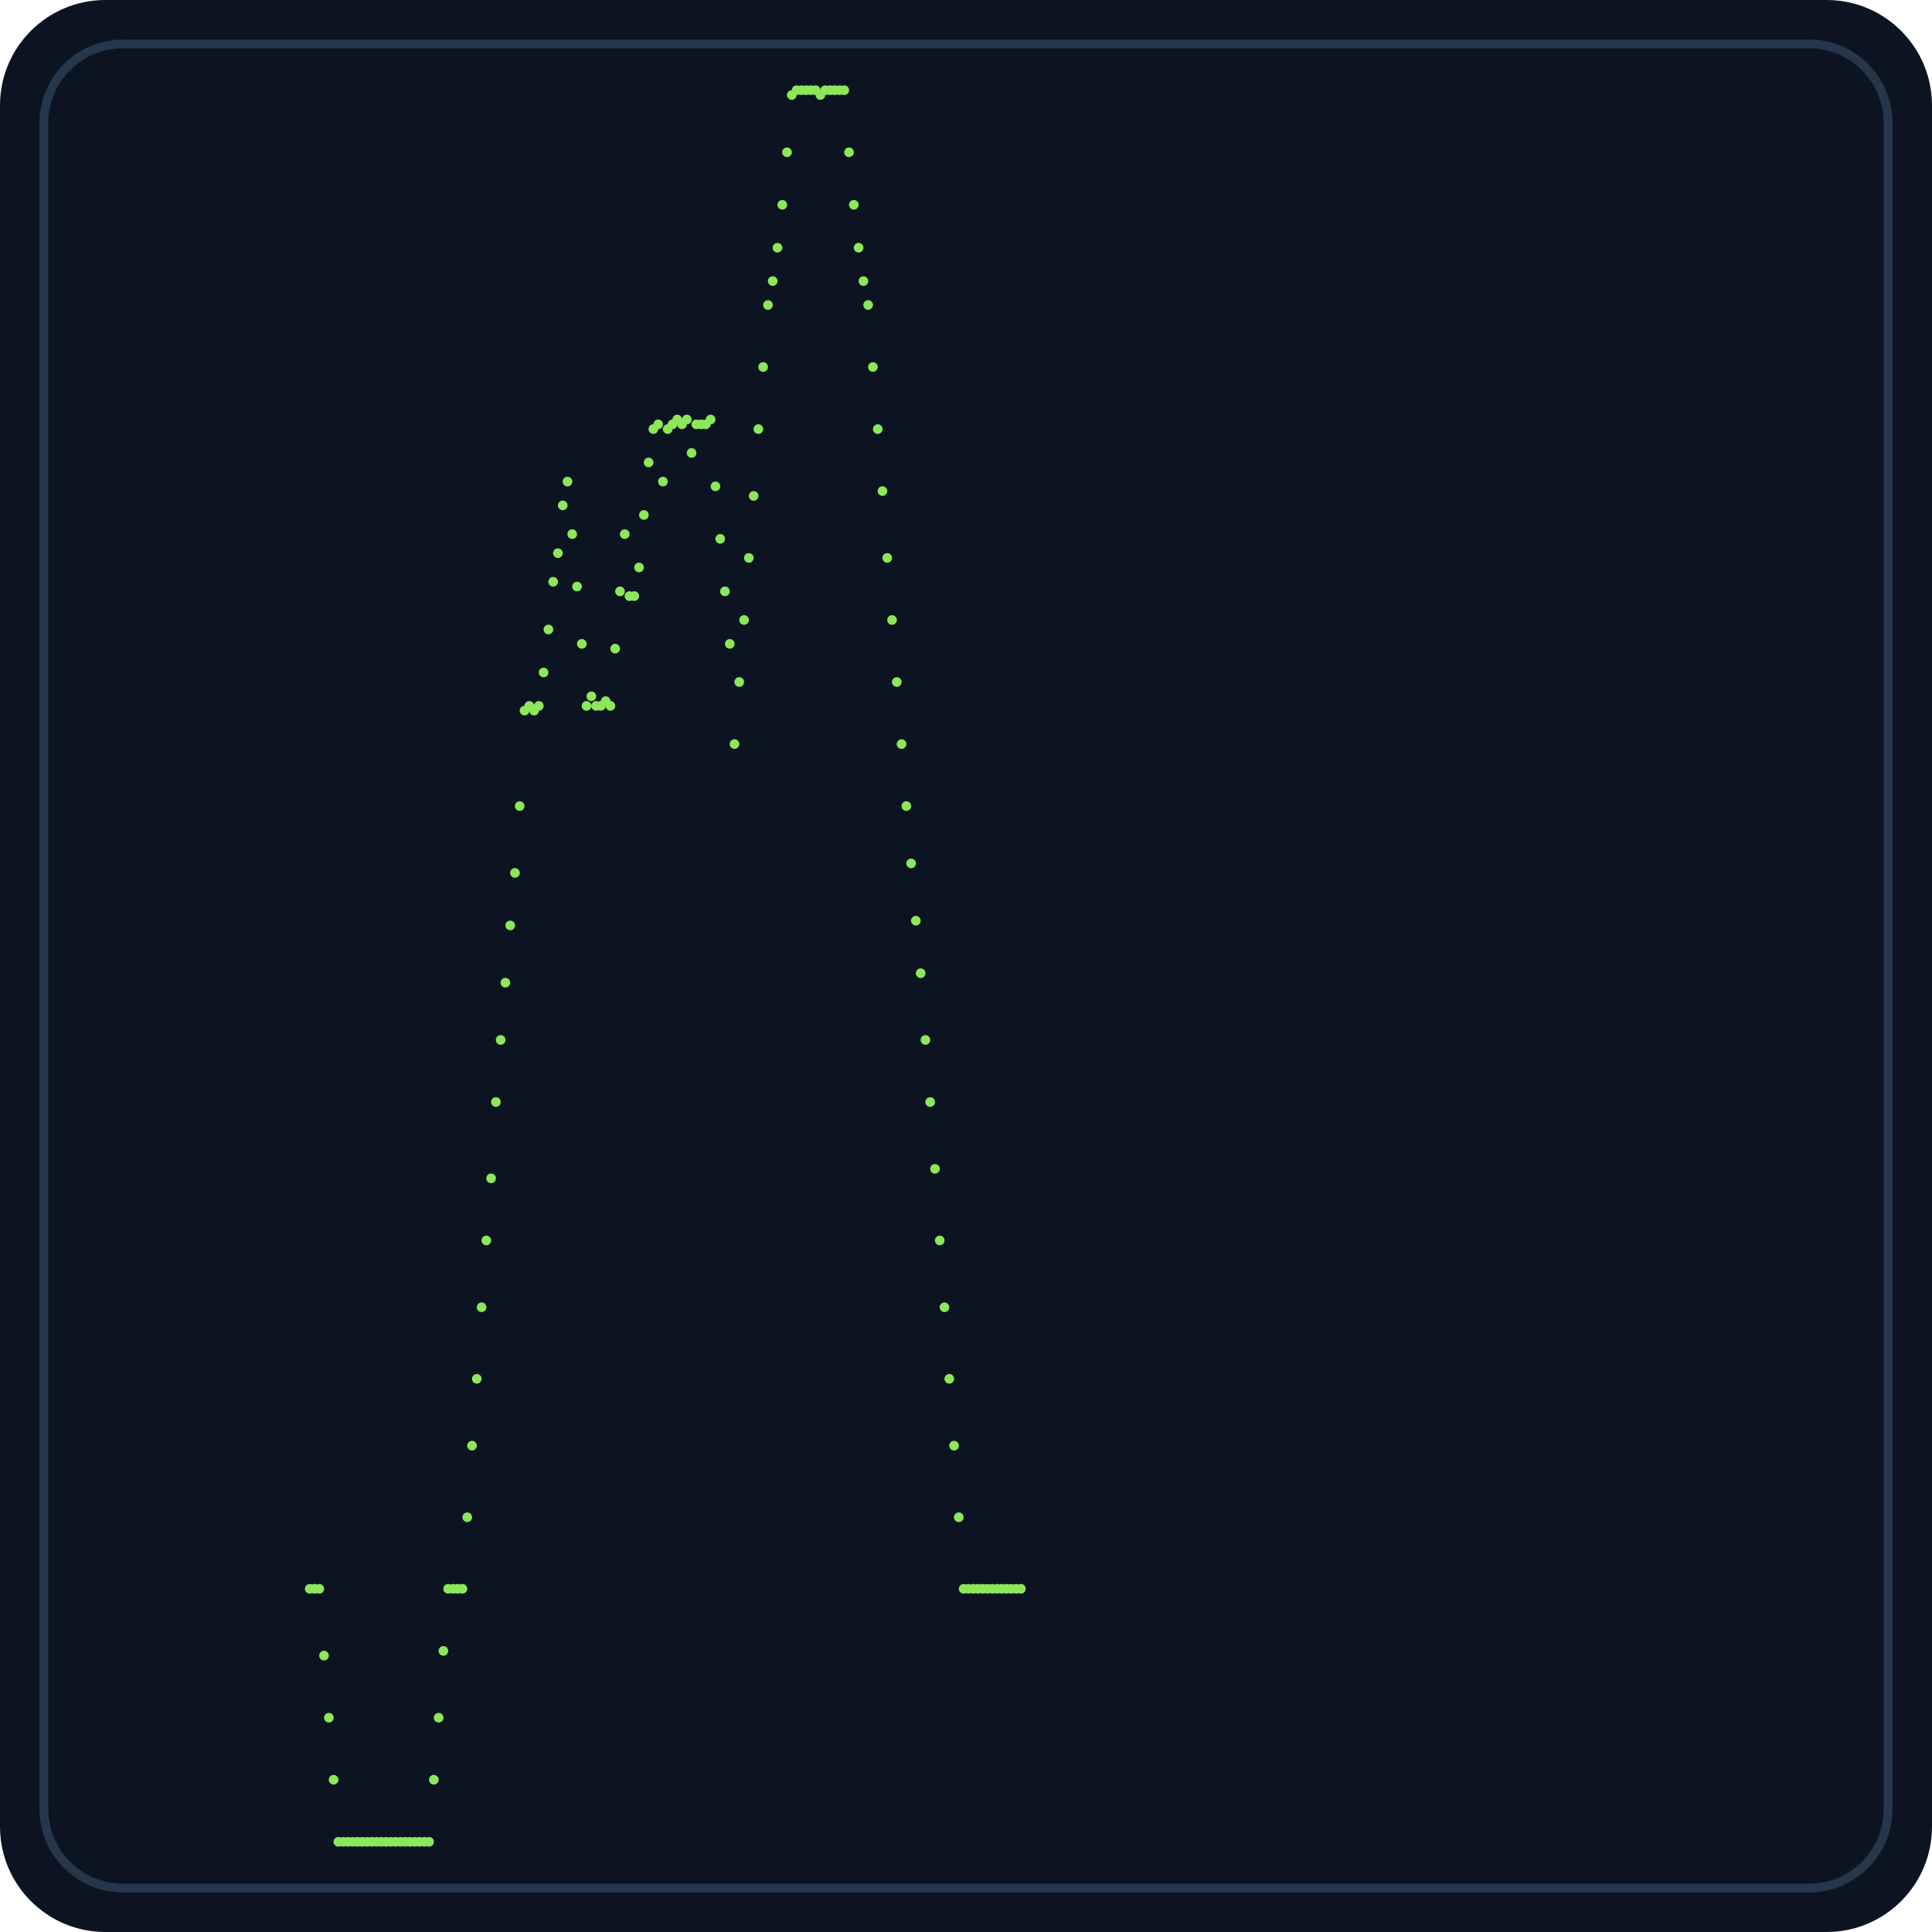
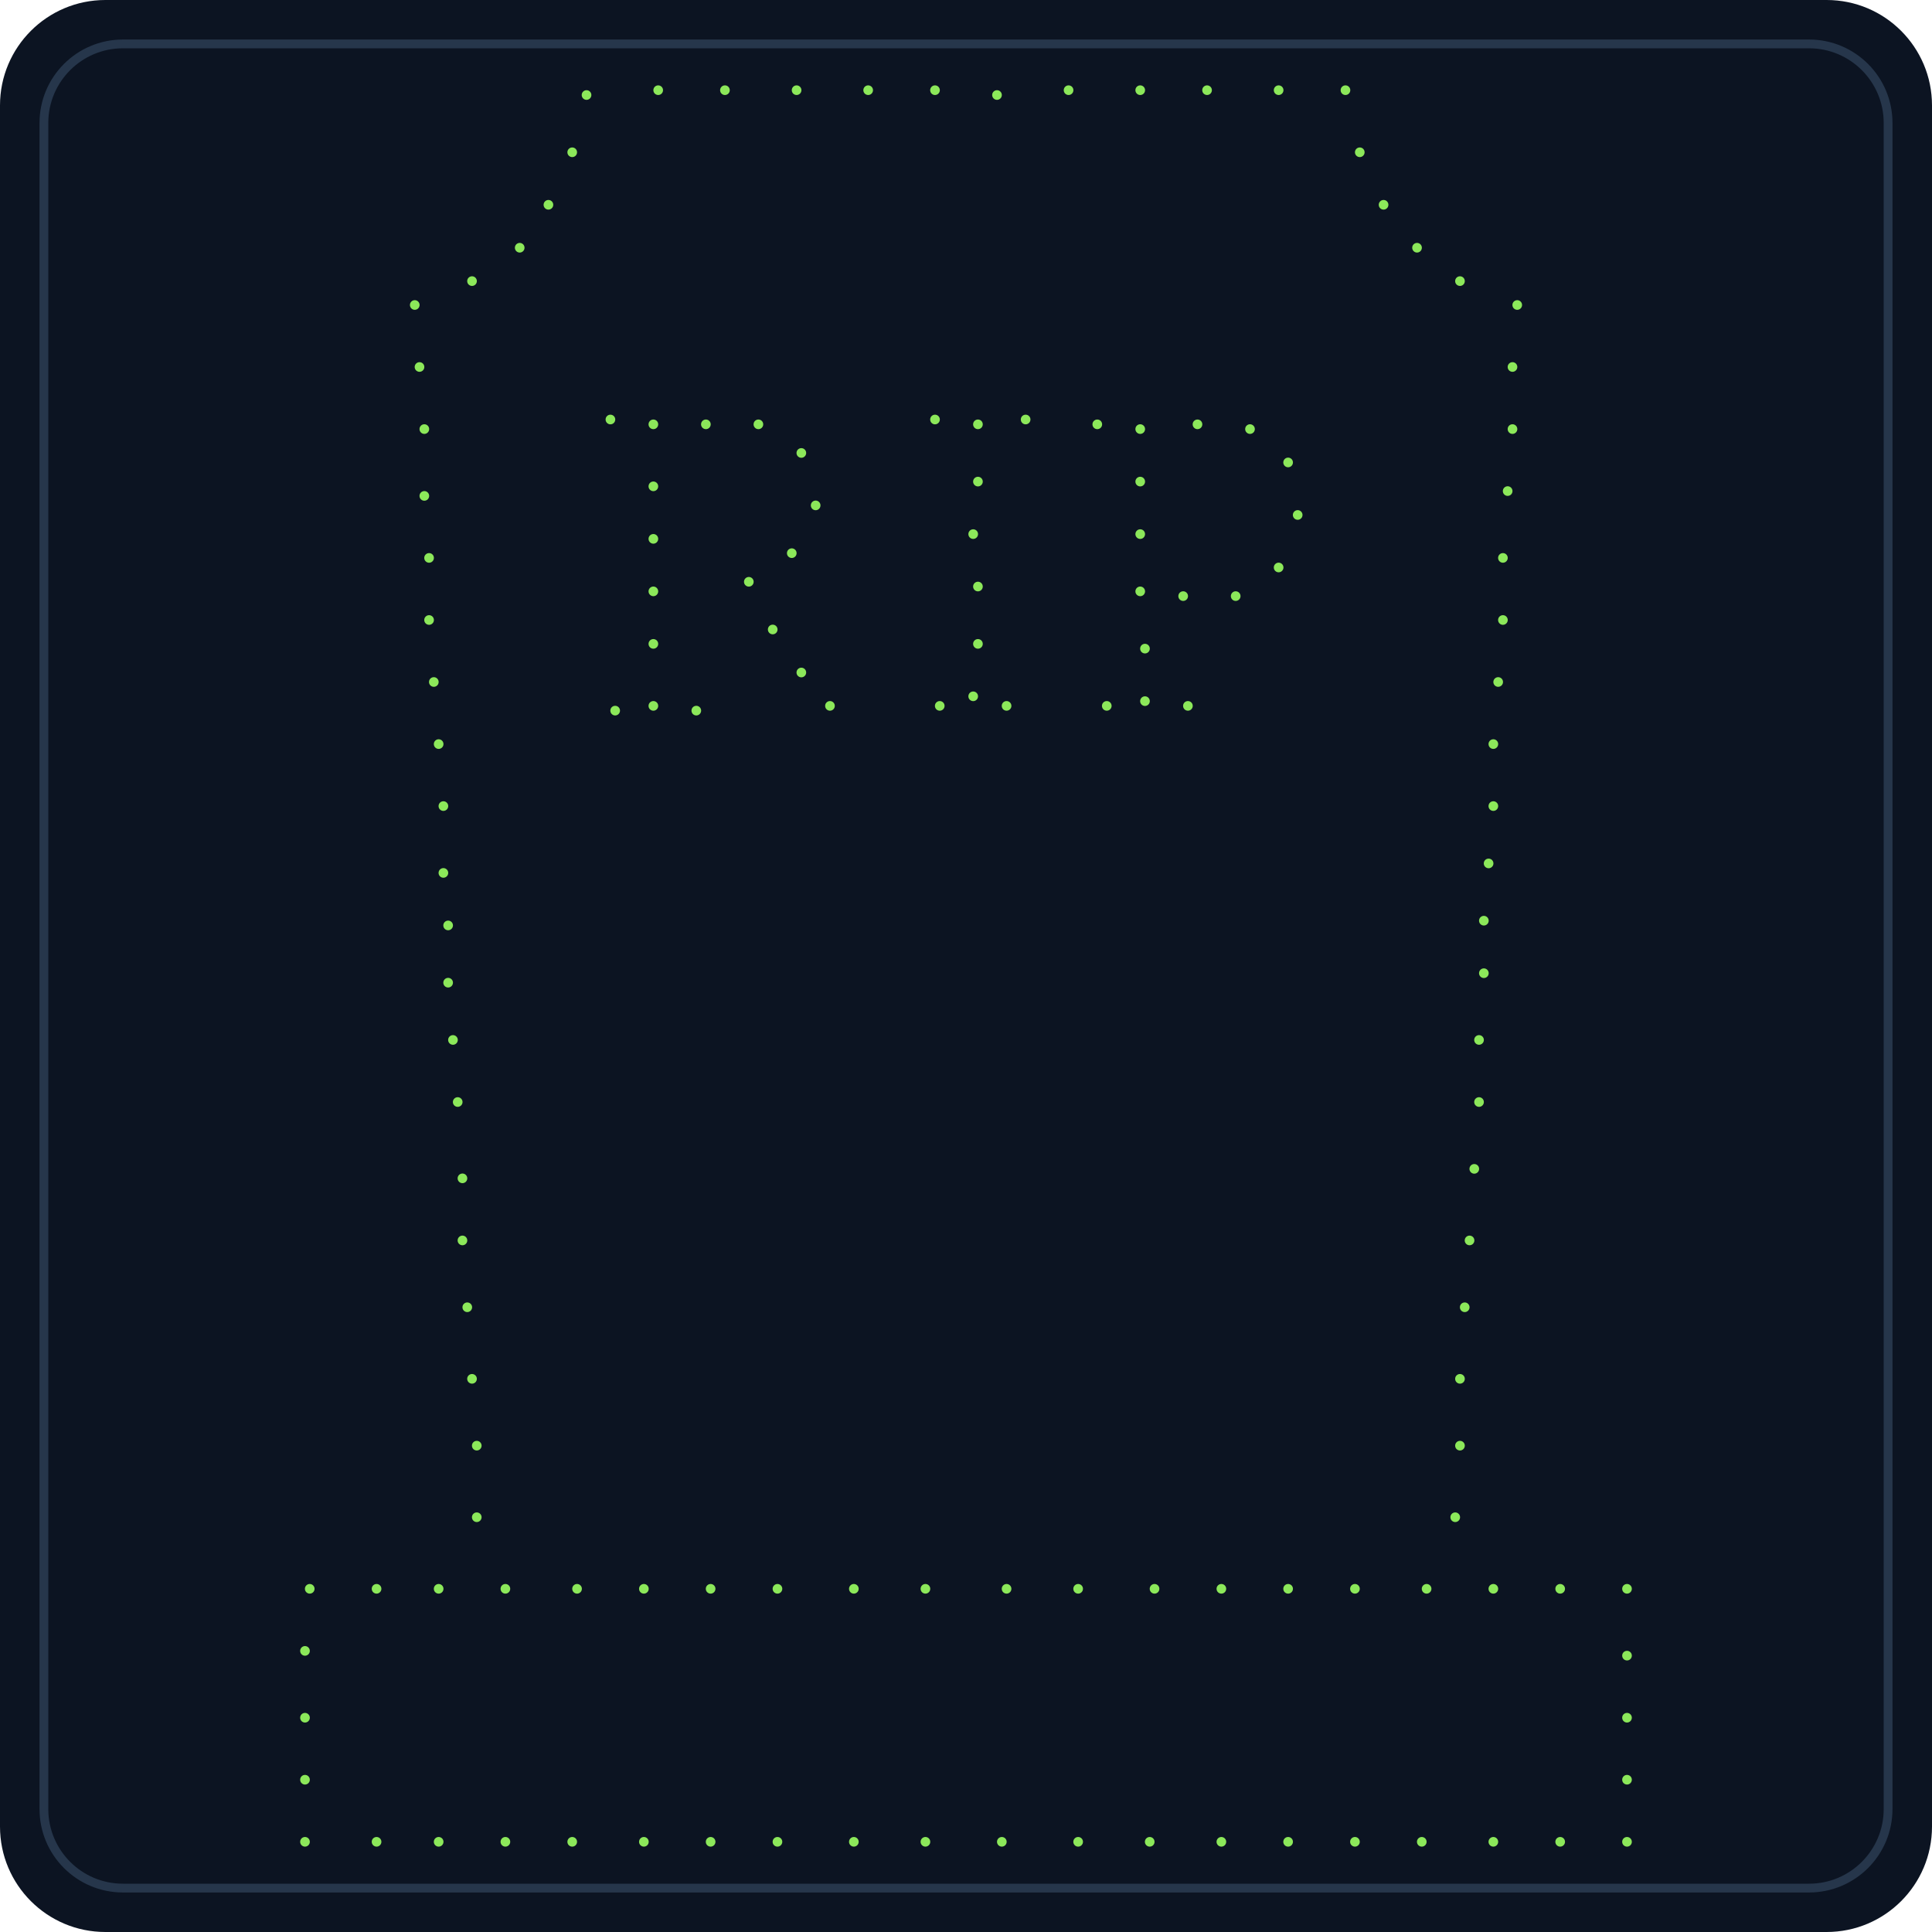
<svg xmlns="http://www.w3.org/2000/svg" width="220" height="220" viewBox="0 0 220 220">
  <rect width="220" height="220" rx="12" fill="#0c1422" />
  <rect x="5" y="5" width="210" height="210" rx="9" fill="none" stroke="#26364b" />
+   <circle cx="74.95" cy="10.27" r="0.55" fill="#8ce85a" />
+   <circle cx="82.55" cy="10.27" r="0.55" fill="#8ce85a" />
  <circle cx="90.71" cy="10.27" r="0.55" fill="#8ce85a" />
-   <circle cx="91.25" cy="10.27" r="0.55" fill="#8ce85a" />
-   <circle cx="91.79" cy="10.27" r="0.55" fill="#8ce85a" />
-   <circle cx="92.34" cy="10.27" r="0.55" fill="#8ce85a" />
-   <circle cx="92.88" cy="10.27" r="0.55" fill="#8ce85a" />
-   <circle cx="93.97" cy="10.27" r="0.55" fill="#8ce85a" />
-   <circle cx="94.51" cy="10.27" r="0.55" fill="#8ce85a" />
-   <circle cx="95.05" cy="10.27" r="0.55" fill="#8ce85a" />
-   <circle cx="95.6" cy="10.27" r="0.55" fill="#8ce85a" />
-   <circle cx="96.14" cy="10.27" r="0.55" fill="#8ce85a" />
-   <circle cx="90.16" cy="10.82" r="0.55" fill="#8ce85a" />
-   <circle cx="93.42" cy="10.82" r="0.55" fill="#8ce85a" />
-   <circle cx="89.62" cy="17.34" r="0.55" fill="#8ce85a" />
-   <circle cx="96.68" cy="17.34" r="0.55" fill="#8ce85a" />
-   <circle cx="89.08" cy="23.32" r="0.55" fill="#8ce85a" />
-   <circle cx="97.23" cy="23.32" r="0.55" fill="#8ce85a" />
-   <circle cx="88.53" cy="28.21" r="0.55" fill="#8ce85a" />
-   <circle cx="97.77" cy="28.21" r="0.55" fill="#8ce85a" />
-   <circle cx="87.99" cy="32.01" r="0.55" fill="#8ce85a" />
-   <circle cx="98.32" cy="32.01" r="0.55" fill="#8ce85a" />
-   <circle cx="87.45" cy="34.73" r="0.55" fill="#8ce85a" />
-   <circle cx="98.86" cy="34.73" r="0.55" fill="#8ce85a" />
-   <circle cx="86.9" cy="41.79" r="0.55" fill="#8ce85a" />
-   <circle cx="99.4" cy="41.79" r="0.55" fill="#8ce85a" />
-   <circle cx="80.92" cy="47.77" r="0.55" fill="#8ce85a" />
-   <circle cx="78.21" cy="47.77" r="0.55" fill="#8ce85a" />
-   <circle cx="77.12" cy="47.77" r="0.55" fill="#8ce85a" />
+   <circle cx="98.86" cy="10.27" r="0.55" fill="#8ce85a" />
+   <circle cx="106.47" cy="10.27" r="0.55" fill="#8ce85a" />
+   <circle cx="121.68" cy="10.27" r="0.55" fill="#8ce85a" />
+   <circle cx="129.84" cy="10.27" r="0.55" fill="#8ce85a" />
+   <circle cx="137.45" cy="10.27" r="0.55" fill="#8ce85a" />
+   <circle cx="145.6" cy="10.27" r="0.55" fill="#8ce85a" />
+   <circle cx="153.21" cy="10.27" r="0.55" fill="#8ce85a" />
+   <circle cx="66.79" cy="10.82" r="0.55" fill="#8ce85a" />
+   <circle cx="113.53" cy="10.82" r="0.55" fill="#8ce85a" />
+   <circle cx="65.16" cy="17.34" r="0.55" fill="#8ce85a" />
+   <circle cx="154.84" cy="17.34" r="0.55" fill="#8ce85a" />
+   <circle cx="62.45" cy="23.32" r="0.55" fill="#8ce85a" />
+   <circle cx="157.55" cy="23.32" r="0.55" fill="#8ce85a" />
+   <circle cx="59.18" cy="28.21" r="0.55" fill="#8ce85a" />
+   <circle cx="161.36" cy="28.21" r="0.55" fill="#8ce85a" />
+   <circle cx="53.75" cy="32.01" r="0.55" fill="#8ce85a" />
+   <circle cx="166.25" cy="32.01" r="0.55" fill="#8ce85a" />
+   <circle cx="47.23" cy="34.73" r="0.55" fill="#8ce85a" />
+   <circle cx="172.77" cy="34.73" r="0.55" fill="#8ce85a" />
+   <circle cx="47.77" cy="41.79" r="0.55" fill="#8ce85a" />
+   <circle cx="172.23" cy="41.79" r="0.55" fill="#8ce85a" />
+   <circle cx="69.51" cy="47.77" r="0.55" fill="#8ce85a" />
+   <circle cx="106.47" cy="47.77" r="0.55" fill="#8ce85a" />
+   <circle cx="116.79" cy="47.77" r="0.55" fill="#8ce85a" />
+   <circle cx="74.4" cy="48.32" r="0.55" fill="#8ce85a" />
  <circle cx="80.38" cy="48.32" r="0.55" fill="#8ce85a" />
-   <circle cx="79.84" cy="48.32" r="0.55" fill="#8ce85a" />
-   <circle cx="79.29" cy="48.32" r="0.55" fill="#8ce85a" />
-   <circle cx="77.66" cy="48.32" r="0.55" fill="#8ce85a" />
-   <circle cx="76.58" cy="48.32" r="0.55" fill="#8ce85a" />
-   <circle cx="74.95" cy="48.32" r="0.55" fill="#8ce85a" />
-   <circle cx="86.36" cy="48.86" r="0.55" fill="#8ce85a" />
-   <circle cx="76.03" cy="48.86" r="0.55" fill="#8ce85a" />
-   <circle cx="74.4" cy="48.86" r="0.55" fill="#8ce85a" />
-   <circle cx="99.95" cy="48.86" r="0.55" fill="#8ce85a" />
-   <circle cx="78.75" cy="51.58" r="0.55" fill="#8ce85a" />
-   <circle cx="73.86" cy="52.66" r="0.55" fill="#8ce85a" />
-   <circle cx="64.62" cy="54.84" r="0.55" fill="#8ce85a" />
-   <circle cx="75.49" cy="54.84" r="0.55" fill="#8ce85a" />
-   <circle cx="81.47" cy="55.38" r="0.55" fill="#8ce85a" />
-   <circle cx="100.49" cy="55.92" r="0.55" fill="#8ce85a" />
-   <circle cx="85.82" cy="56.47" r="0.55" fill="#8ce85a" />
-   <circle cx="64.08" cy="57.55" r="0.55" fill="#8ce85a" />
-   <circle cx="73.32" cy="58.64" r="0.55" fill="#8ce85a" />
-   <circle cx="65.16" cy="60.82" r="0.55" fill="#8ce85a" />
-   <circle cx="71.14" cy="60.82" r="0.55" fill="#8ce85a" />
-   <circle cx="82.01" cy="61.36" r="0.55" fill="#8ce85a" />
-   <circle cx="63.53" cy="62.99" r="0.55" fill="#8ce85a" />
-   <circle cx="85.27" cy="63.53" r="0.55" fill="#8ce85a" />
-   <circle cx="101.03" cy="63.53" r="0.55" fill="#8ce85a" />
-   <circle cx="72.77" cy="64.62" r="0.55" fill="#8ce85a" />
-   <circle cx="62.99" cy="66.25" r="0.55" fill="#8ce85a" />
-   <circle cx="65.71" cy="66.79" r="0.55" fill="#8ce85a" />
-   <circle cx="82.55" cy="67.34" r="0.55" fill="#8ce85a" />
-   <circle cx="70.6" cy="67.34" r="0.55" fill="#8ce85a" />
-   <circle cx="71.68" cy="67.88" r="0.55" fill="#8ce85a" />
-   <circle cx="72.23" cy="67.88" r="0.55" fill="#8ce85a" />
-   <circle cx="84.73" cy="70.6" r="0.55" fill="#8ce85a" />
-   <circle cx="101.58" cy="70.6" r="0.55" fill="#8ce85a" />
-   <circle cx="62.45" cy="71.68" r="0.55" fill="#8ce85a" />
-   <circle cx="83.1" cy="73.32" r="0.55" fill="#8ce85a" />
-   <circle cx="66.25" cy="73.32" r="0.55" fill="#8ce85a" />
-   <circle cx="70.05" cy="73.86" r="0.55" fill="#8ce85a" />
-   <circle cx="61.9" cy="76.58" r="0.55" fill="#8ce85a" />
-   <circle cx="84.18" cy="77.66" r="0.55" fill="#8ce85a" />
-   <circle cx="102.12" cy="77.66" r="0.55" fill="#8ce85a" />
-   <circle cx="67.34" cy="79.29" r="0.55" fill="#8ce85a" />
-   <circle cx="68.97" cy="79.84" r="0.55" fill="#8ce85a" />
-   <circle cx="60.27" cy="80.38" r="0.55" fill="#8ce85a" />
-   <circle cx="61.36" cy="80.38" r="0.55" fill="#8ce85a" />
-   <circle cx="66.79" cy="80.38" r="0.55" fill="#8ce85a" />
-   <circle cx="67.88" cy="80.38" r="0.55" fill="#8ce85a" />
-   <circle cx="68.42" cy="80.38" r="0.55" fill="#8ce85a" />
-   <circle cx="69.51" cy="80.38" r="0.55" fill="#8ce85a" />
-   <circle cx="59.73" cy="80.92" r="0.55" fill="#8ce85a" />
-   <circle cx="60.82" cy="80.92" r="0.55" fill="#8ce85a" />
-   <circle cx="83.64" cy="84.73" r="0.55" fill="#8ce85a" />
-   <circle cx="102.66" cy="84.73" r="0.55" fill="#8ce85a" />
-   <circle cx="59.18" cy="91.79" r="0.55" fill="#8ce85a" />
-   <circle cx="103.21" cy="91.79" r="0.55" fill="#8ce85a" />
-   <circle cx="103.75" cy="98.32" r="0.55" fill="#8ce85a" />
-   <circle cx="58.64" cy="99.4" r="0.55" fill="#8ce85a" />
-   <circle cx="104.29" cy="104.84" r="0.55" fill="#8ce85a" />
-   <circle cx="58.1" cy="105.38" r="0.55" fill="#8ce85a" />
-   <circle cx="104.84" cy="110.82" r="0.55" fill="#8ce85a" />
-   <circle cx="57.55" cy="111.9" r="0.55" fill="#8ce85a" />
-   <circle cx="57.01" cy="118.42" r="0.55" fill="#8ce85a" />
-   <circle cx="105.38" cy="118.42" r="0.55" fill="#8ce85a" />
-   <circle cx="56.47" cy="125.49" r="0.55" fill="#8ce85a" />
-   <circle cx="105.92" cy="125.49" r="0.55" fill="#8ce85a" />
-   <circle cx="106.47" cy="133.1" r="0.55" fill="#8ce85a" />
-   <circle cx="55.92" cy="134.18" r="0.55" fill="#8ce85a" />
-   <circle cx="55.38" cy="141.25" r="0.55" fill="#8ce85a" />
-   <circle cx="107.01" cy="141.25" r="0.55" fill="#8ce85a" />
-   <circle cx="54.84" cy="148.86" r="0.55" fill="#8ce85a" />
-   <circle cx="107.55" cy="148.86" r="0.55" fill="#8ce85a" />
-   <circle cx="54.29" cy="157.01" r="0.55" fill="#8ce85a" />
-   <circle cx="108.1" cy="157.01" r="0.55" fill="#8ce85a" />
-   <circle cx="53.75" cy="164.62" r="0.55" fill="#8ce85a" />
-   <circle cx="108.64" cy="164.62" r="0.55" fill="#8ce85a" />
-   <circle cx="53.21" cy="172.77" r="0.55" fill="#8ce85a" />
-   <circle cx="109.18" cy="172.77" r="0.55" fill="#8ce85a" />
-   <circle cx="51.03" cy="180.92" r="0.55" fill="#8ce85a" />
-   <circle cx="51.58" cy="180.92" r="0.55" fill="#8ce85a" />
-   <circle cx="52.12" cy="180.92" r="0.55" fill="#8ce85a" />
-   <circle cx="52.66" cy="180.92" r="0.55" fill="#8ce85a" />
-   <circle cx="116.25" cy="180.92" r="0.55" fill="#8ce85a" />
-   <circle cx="115.71" cy="180.92" r="0.55" fill="#8ce85a" />
-   <circle cx="115.16" cy="180.92" r="0.55" fill="#8ce85a" />
+   <circle cx="86.36" cy="48.32" r="0.55" fill="#8ce85a" />
+   <circle cx="111.36" cy="48.32" r="0.55" fill="#8ce85a" />
+   <circle cx="124.95" cy="48.32" r="0.55" fill="#8ce85a" />
+   <circle cx="136.36" cy="48.32" r="0.55" fill="#8ce85a" />
+   <circle cx="48.32" cy="48.86" r="0.55" fill="#8ce85a" />
+   <circle cx="129.84" cy="48.86" r="0.55" fill="#8ce85a" />
+   <circle cx="142.34" cy="48.86" r="0.55" fill="#8ce85a" />
+   <circle cx="172.23" cy="48.86" r="0.55" fill="#8ce85a" />
+   <circle cx="91.25" cy="51.58" r="0.55" fill="#8ce85a" />
+   <circle cx="146.68" cy="52.66" r="0.55" fill="#8ce85a" />
+   <circle cx="111.36" cy="54.84" r="0.55" fill="#8ce85a" />
+   <circle cx="129.84" cy="54.84" r="0.55" fill="#8ce85a" />
+   <circle cx="74.4" cy="55.38" r="0.55" fill="#8ce85a" />
+   <circle cx="171.68" cy="55.92" r="0.55" fill="#8ce85a" />
+   <circle cx="48.32" cy="56.47" r="0.55" fill="#8ce85a" />
+   <circle cx="92.88" cy="57.55" r="0.55" fill="#8ce85a" />
+   <circle cx="147.77" cy="58.64" r="0.55" fill="#8ce85a" />
+   <circle cx="110.82" cy="60.82" r="0.55" fill="#8ce85a" />
+   <circle cx="129.84" cy="60.82" r="0.55" fill="#8ce85a" />
+   <circle cx="74.4" cy="61.36" r="0.55" fill="#8ce85a" />
+   <circle cx="90.16" cy="62.99" r="0.55" fill="#8ce85a" />
+   <circle cx="48.86" cy="63.53" r="0.55" fill="#8ce85a" />
+   <circle cx="171.14" cy="63.53" r="0.55" fill="#8ce85a" />
+   <circle cx="145.6" cy="64.62" r="0.55" fill="#8ce85a" />
+   <circle cx="85.27" cy="66.25" r="0.55" fill="#8ce85a" />
+   <circle cx="111.36" cy="66.79" r="0.55" fill="#8ce85a" />
+   <circle cx="74.4" cy="67.34" r="0.55" fill="#8ce85a" />
+   <circle cx="129.84" cy="67.34" r="0.55" fill="#8ce85a" />
+   <circle cx="134.73" cy="67.88" r="0.55" fill="#8ce85a" />
+   <circle cx="140.71" cy="67.88" r="0.55" fill="#8ce85a" />
+   <circle cx="48.86" cy="70.6" r="0.55" fill="#8ce85a" />
+   <circle cx="171.14" cy="70.6" r="0.55" fill="#8ce85a" />
+   <circle cx="87.99" cy="71.68" r="0.55" fill="#8ce85a" />
+   <circle cx="74.4" cy="73.32" r="0.55" fill="#8ce85a" />
+   <circle cx="111.36" cy="73.32" r="0.55" fill="#8ce85a" />
+   <circle cx="130.38" cy="73.86" r="0.55" fill="#8ce85a" />
+   <circle cx="91.25" cy="76.58" r="0.55" fill="#8ce85a" />
+   <circle cx="49.4" cy="77.66" r="0.55" fill="#8ce85a" />
+   <circle cx="170.6" cy="77.66" r="0.55" fill="#8ce85a" />
+   <circle cx="110.82" cy="79.29" r="0.55" fill="#8ce85a" />
+   <circle cx="130.38" cy="79.84" r="0.55" fill="#8ce85a" />
+   <circle cx="74.4" cy="80.38" r="0.55" fill="#8ce85a" />
+   <circle cx="94.51" cy="80.38" r="0.55" fill="#8ce85a" />
+   <circle cx="107.01" cy="80.38" r="0.55" fill="#8ce85a" />
+   <circle cx="114.62" cy="80.38" r="0.55" fill="#8ce85a" />
+   <circle cx="126.03" cy="80.38" r="0.55" fill="#8ce85a" />
+   <circle cx="135.27" cy="80.38" r="0.55" fill="#8ce85a" />
+   <circle cx="70.05" cy="80.92" r="0.55" fill="#8ce85a" />
+   <circle cx="79.29" cy="80.92" r="0.55" fill="#8ce85a" />
+   <circle cx="49.95" cy="84.73" r="0.55" fill="#8ce85a" />
+   <circle cx="170.05" cy="84.73" r="0.55" fill="#8ce85a" />
+   <circle cx="50.49" cy="91.79" r="0.55" fill="#8ce85a" />
+   <circle cx="170.05" cy="91.79" r="0.55" fill="#8ce85a" />
+   <circle cx="169.51" cy="98.32" r="0.55" fill="#8ce85a" />
+   <circle cx="50.49" cy="99.4" r="0.55" fill="#8ce85a" />
+   <circle cx="168.97" cy="104.84" r="0.55" fill="#8ce85a" />
+   <circle cx="51.03" cy="105.38" r="0.55" fill="#8ce85a" />
+   <circle cx="168.97" cy="110.82" r="0.55" fill="#8ce85a" />
+   <circle cx="51.03" cy="111.9" r="0.55" fill="#8ce85a" />
+   <circle cx="51.58" cy="118.42" r="0.55" fill="#8ce85a" />
+   <circle cx="168.42" cy="118.42" r="0.55" fill="#8ce85a" />
+   <circle cx="52.12" cy="125.49" r="0.55" fill="#8ce85a" />
+   <circle cx="168.42" cy="125.49" r="0.55" fill="#8ce85a" />
+   <circle cx="167.88" cy="133.1" r="0.55" fill="#8ce85a" />
+   <circle cx="52.66" cy="134.18" r="0.55" fill="#8ce85a" />
+   <circle cx="52.66" cy="141.25" r="0.55" fill="#8ce85a" />
+   <circle cx="167.34" cy="141.25" r="0.55" fill="#8ce85a" />
+   <circle cx="53.21" cy="148.86" r="0.55" fill="#8ce85a" />
+   <circle cx="166.79" cy="148.86" r="0.55" fill="#8ce85a" />
+   <circle cx="53.75" cy="157.01" r="0.55" fill="#8ce85a" />
+   <circle cx="166.25" cy="157.01" r="0.55" fill="#8ce85a" />
+   <circle cx="54.29" cy="164.62" r="0.55" fill="#8ce85a" />
+   <circle cx="166.25" cy="164.62" r="0.55" fill="#8ce85a" />
+   <circle cx="54.29" cy="172.77" r="0.55" fill="#8ce85a" />
+   <circle cx="165.71" cy="172.77" r="0.55" fill="#8ce85a" />
+   <circle cx="35.27" cy="180.92" r="0.55" fill="#8ce85a" />
+   <circle cx="42.88" cy="180.92" r="0.55" fill="#8ce85a" />
+   <circle cx="49.95" cy="180.92" r="0.55" fill="#8ce85a" />
+   <circle cx="57.55" cy="180.92" r="0.55" fill="#8ce85a" />
+   <circle cx="65.71" cy="180.92" r="0.55" fill="#8ce85a" />
+   <circle cx="73.32" cy="180.92" r="0.55" fill="#8ce85a" />
+   <circle cx="80.92" cy="180.92" r="0.55" fill="#8ce85a" />
+   <circle cx="88.53" cy="180.92" r="0.55" fill="#8ce85a" />
+   <circle cx="97.23" cy="180.92" r="0.55" fill="#8ce85a" />
+   <circle cx="105.38" cy="180.92" r="0.55" fill="#8ce85a" />
  <circle cx="114.62" cy="180.92" r="0.55" fill="#8ce85a" />
-   <circle cx="114.08" cy="180.92" r="0.55" fill="#8ce85a" />
-   <circle cx="113.53" cy="180.92" r="0.55" fill="#8ce85a" />
-   <circle cx="112.99" cy="180.92" r="0.55" fill="#8ce85a" />
-   <circle cx="112.45" cy="180.92" r="0.55" fill="#8ce85a" />
-   <circle cx="111.9" cy="180.92" r="0.55" fill="#8ce85a" />
-   <circle cx="111.36" cy="180.92" r="0.55" fill="#8ce85a" />
-   <circle cx="110.82" cy="180.92" r="0.55" fill="#8ce85a" />
-   <circle cx="110.27" cy="180.92" r="0.55" fill="#8ce85a" />
-   <circle cx="109.73" cy="180.92" r="0.55" fill="#8ce85a" />
-   <circle cx="35.27" cy="180.92" r="0.55" fill="#8ce85a" />
-   <circle cx="35.82" cy="180.92" r="0.55" fill="#8ce85a" />
-   <circle cx="36.36" cy="180.92" r="0.55" fill="#8ce85a" />
-   <circle cx="50.49" cy="187.99" r="0.55" fill="#8ce85a" />
-   <circle cx="36.9" cy="188.53" r="0.55" fill="#8ce85a" />
-   <circle cx="49.95" cy="195.6" r="0.55" fill="#8ce85a" />
-   <circle cx="37.45" cy="195.6" r="0.55" fill="#8ce85a" />
-   <circle cx="49.4" cy="202.66" r="0.55" fill="#8ce85a" />
-   <circle cx="37.99" cy="202.66" r="0.55" fill="#8ce85a" />
-   <circle cx="48.86" cy="209.73" r="0.55" fill="#8ce85a" />
-   <circle cx="48.32" cy="209.73" r="0.55" fill="#8ce85a" />
-   <circle cx="47.77" cy="209.73" r="0.55" fill="#8ce85a" />
-   <circle cx="47.23" cy="209.73" r="0.55" fill="#8ce85a" />
-   <circle cx="46.68" cy="209.73" r="0.55" fill="#8ce85a" />
-   <circle cx="46.14" cy="209.73" r="0.55" fill="#8ce85a" />
-   <circle cx="45.6" cy="209.73" r="0.55" fill="#8ce85a" />
-   <circle cx="45.05" cy="209.73" r="0.55" fill="#8ce85a" />
-   <circle cx="44.51" cy="209.73" r="0.55" fill="#8ce85a" />
-   <circle cx="43.97" cy="209.73" r="0.55" fill="#8ce85a" />
-   <circle cx="43.42" cy="209.73" r="0.55" fill="#8ce85a" />
+   <circle cx="122.77" cy="180.92" r="0.55" fill="#8ce85a" />
+   <circle cx="131.47" cy="180.92" r="0.55" fill="#8ce85a" />
+   <circle cx="139.08" cy="180.92" r="0.55" fill="#8ce85a" />
+   <circle cx="146.68" cy="180.92" r="0.55" fill="#8ce85a" />
+   <circle cx="154.29" cy="180.92" r="0.55" fill="#8ce85a" />
+   <circle cx="162.45" cy="180.92" r="0.55" fill="#8ce85a" />
+   <circle cx="170.05" cy="180.92" r="0.55" fill="#8ce85a" />
+   <circle cx="177.66" cy="180.92" r="0.55" fill="#8ce85a" />
+   <circle cx="185.27" cy="180.92" r="0.55" fill="#8ce85a" />
+   <circle cx="34.73" cy="187.99" r="0.55" fill="#8ce85a" />
+   <circle cx="185.27" cy="188.53" r="0.55" fill="#8ce85a" />
+   <circle cx="34.73" cy="195.6" r="0.55" fill="#8ce85a" />
+   <circle cx="185.27" cy="195.6" r="0.55" fill="#8ce85a" />
+   <circle cx="34.73" cy="202.66" r="0.55" fill="#8ce85a" />
+   <circle cx="185.27" cy="202.66" r="0.55" fill="#8ce85a" />
+   <circle cx="34.73" cy="209.73" r="0.55" fill="#8ce85a" />
  <circle cx="42.88" cy="209.73" r="0.55" fill="#8ce85a" />
-   <circle cx="42.34" cy="209.73" r="0.55" fill="#8ce85a" />
-   <circle cx="41.79" cy="209.73" r="0.55" fill="#8ce85a" />
-   <circle cx="41.25" cy="209.73" r="0.55" fill="#8ce85a" />
-   <circle cx="40.71" cy="209.73" r="0.55" fill="#8ce85a" />
-   <circle cx="40.16" cy="209.73" r="0.55" fill="#8ce85a" />
-   <circle cx="39.62" cy="209.73" r="0.55" fill="#8ce85a" />
-   <circle cx="39.08" cy="209.73" r="0.55" fill="#8ce85a" />
-   <circle cx="38.53" cy="209.73" r="0.55" fill="#8ce85a" />
+   <circle cx="49.95" cy="209.73" r="0.55" fill="#8ce85a" />
+   <circle cx="57.55" cy="209.73" r="0.55" fill="#8ce85a" />
+   <circle cx="65.16" cy="209.73" r="0.55" fill="#8ce85a" />
+   <circle cx="73.32" cy="209.73" r="0.55" fill="#8ce85a" />
+   <circle cx="80.92" cy="209.73" r="0.55" fill="#8ce85a" />
+   <circle cx="88.53" cy="209.73" r="0.55" fill="#8ce85a" />
+   <circle cx="97.23" cy="209.73" r="0.55" fill="#8ce85a" />
+   <circle cx="105.38" cy="209.73" r="0.55" fill="#8ce85a" />
+   <circle cx="114.08" cy="209.73" r="0.55" fill="#8ce85a" />
+   <circle cx="122.77" cy="209.73" r="0.55" fill="#8ce85a" />
+   <circle cx="130.92" cy="209.73" r="0.55" fill="#8ce85a" />
+   <circle cx="139.08" cy="209.73" r="0.55" fill="#8ce85a" />
+   <circle cx="146.68" cy="209.73" r="0.55" fill="#8ce85a" />
+   <circle cx="154.29" cy="209.73" r="0.55" fill="#8ce85a" />
+   <circle cx="161.9" cy="209.73" r="0.55" fill="#8ce85a" />
+   <circle cx="170.05" cy="209.73" r="0.55" fill="#8ce85a" />
+   <circle cx="177.66" cy="209.73" r="0.55" fill="#8ce85a" />
+   <circle cx="185.27" cy="209.73" r="0.55" fill="#8ce85a" />
</svg>
